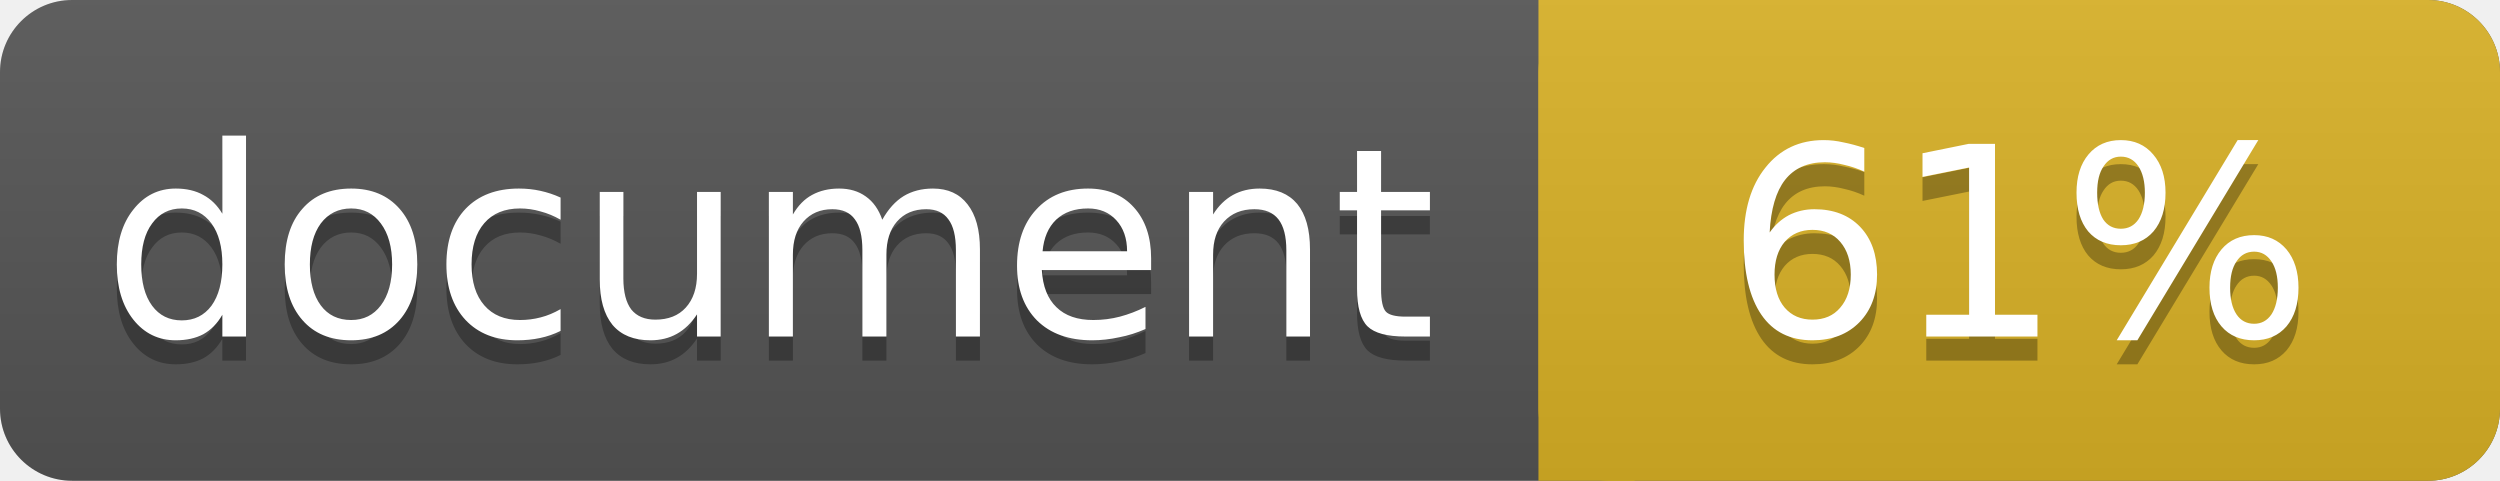
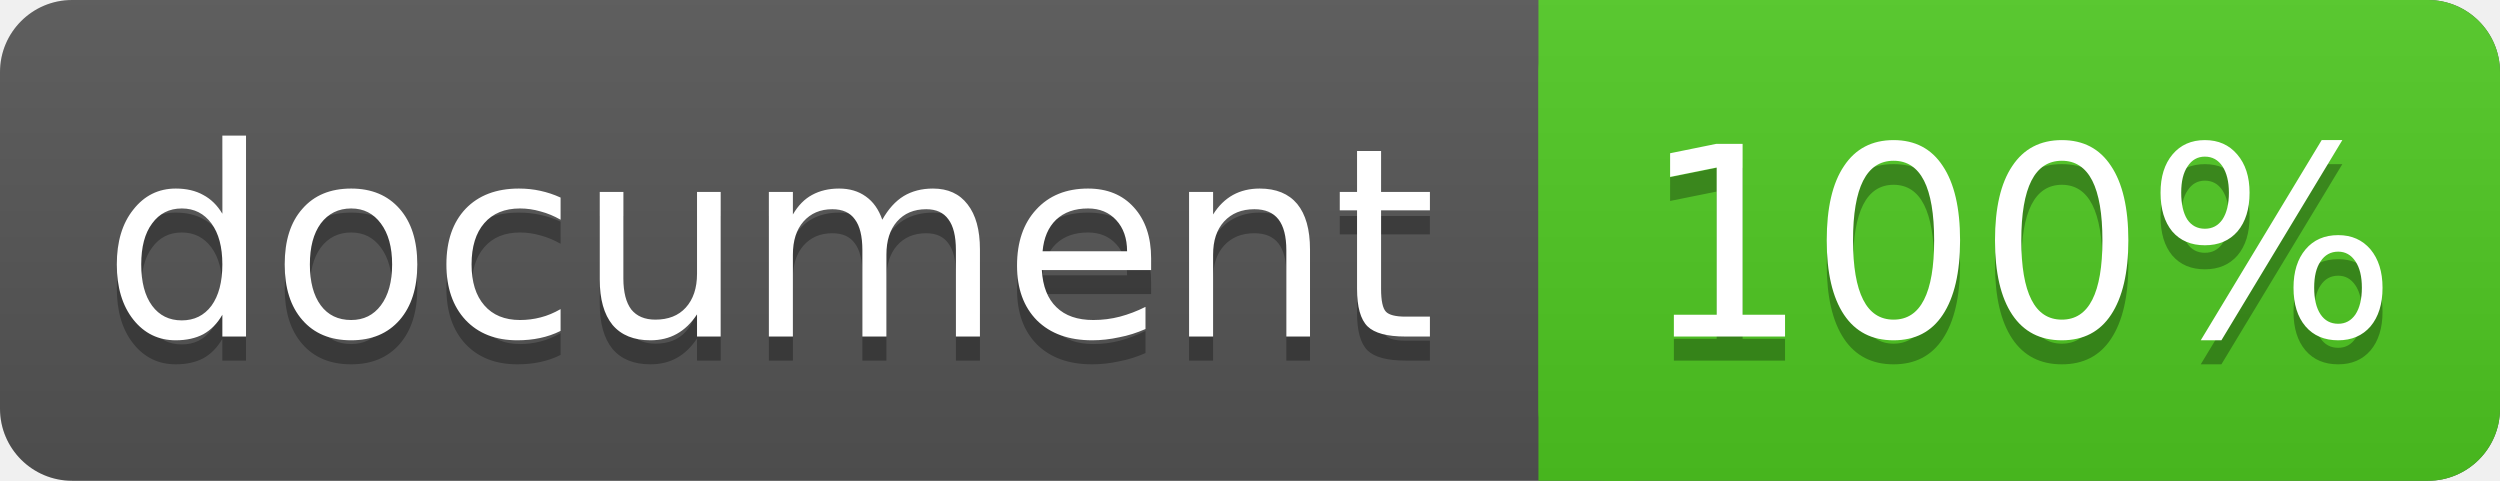
<svg xmlns="http://www.w3.org/2000/svg" width="104" height="20">
  <linearGradient id="a" x2="0" y2="100%">
    <stop offset="0" stop-color="#bbb" stop-opacity=".1" />
    <stop offset="1" stop-opacity=".1" />
  </linearGradient>
  <rect rx="3" width="104" height="20" fill="#555" />
-   <rect rx="3" x="64" width="40" height="20" fill="#dab226" />
-   <path fill="#dab226" d="M64 0h4v20h-4z" />
+   <rect rx="3" x="64" width="40" height="20" fill="#4fc921" />
+   <path fill="#4fc921" d="M64 0h4v20h-4z" />
  <rect rx="3" width="104" height="20" fill="url(#a)" />
  <g fill="#fff" text-anchor="middle" font-family="DejaVu Sans,Verdana,Geneva,sans-serif" font-size="11">
    <text x="32" y="15" fill="#010101" fill-opacity=".3">document</text>
    <text x="32" y="14">document</text>
-     <text x="84" y="15" fill="#010101" fill-opacity=".3">61%</text>
-     <text x="84" y="14">61%</text>
+     <text x="84" y="15" fill="#010101" fill-opacity=".3">100%</text>
+     <text x="84" y="14">100%</text>
  </g>
</svg>
